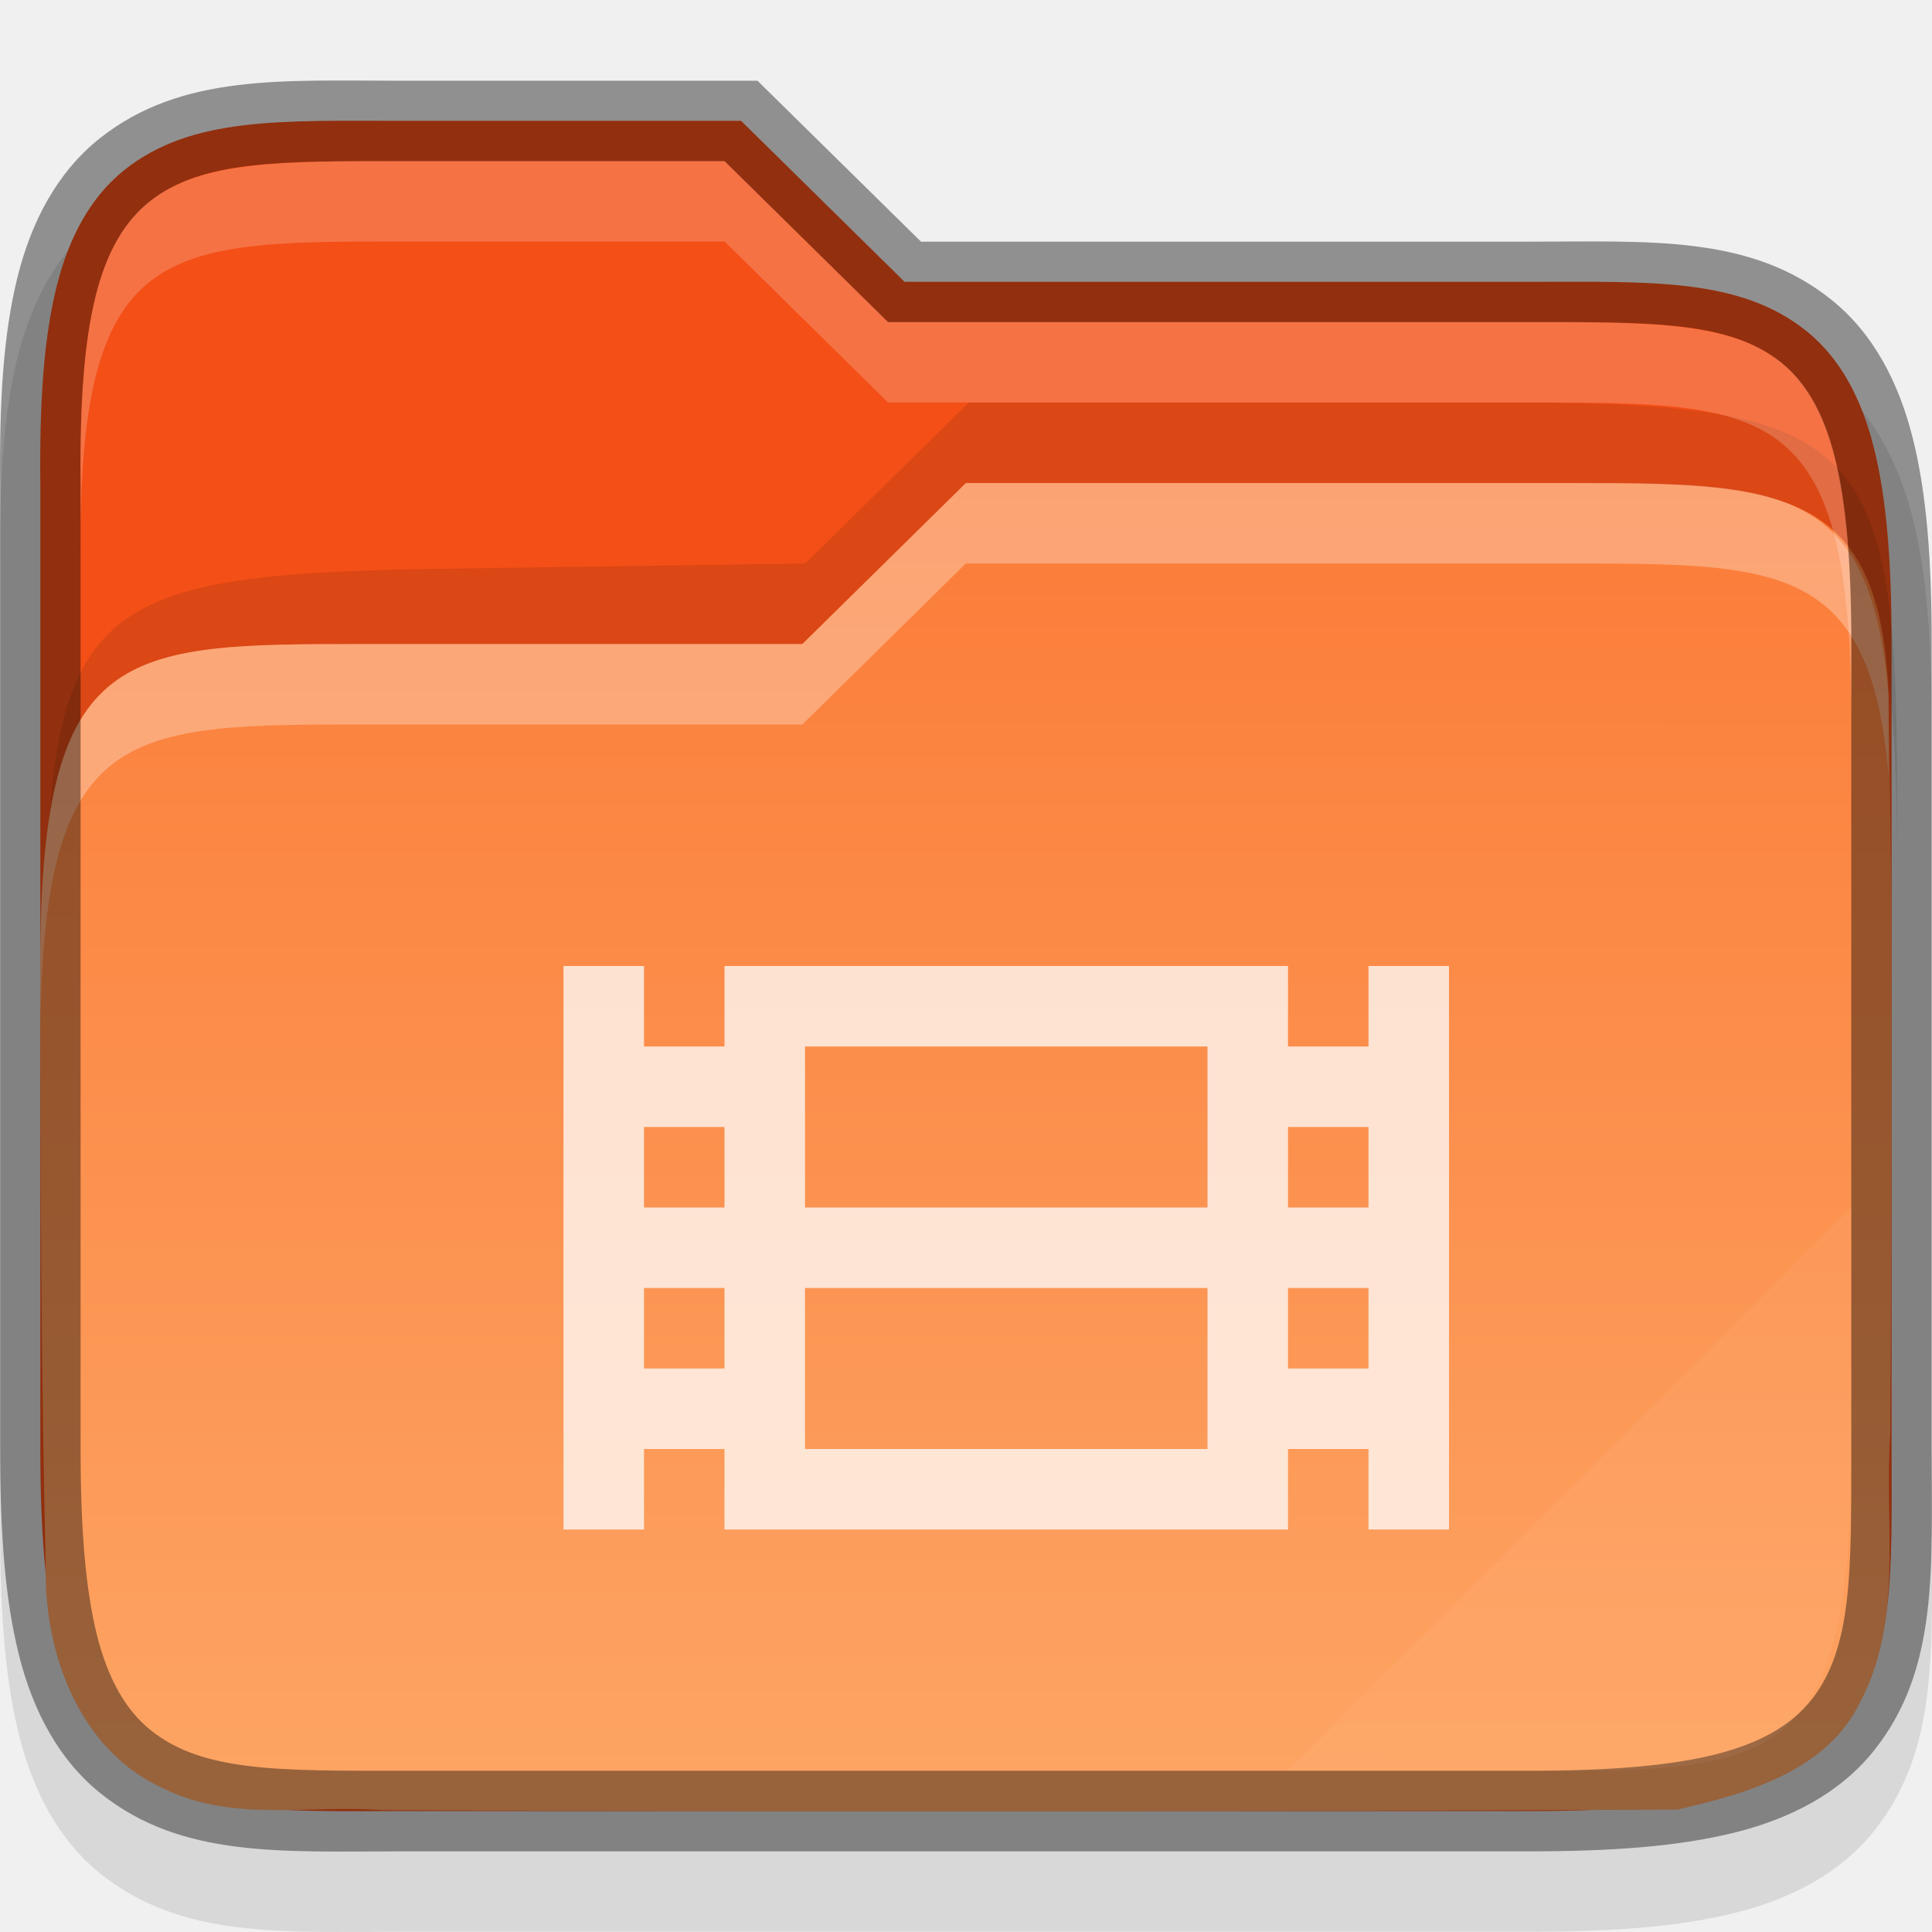
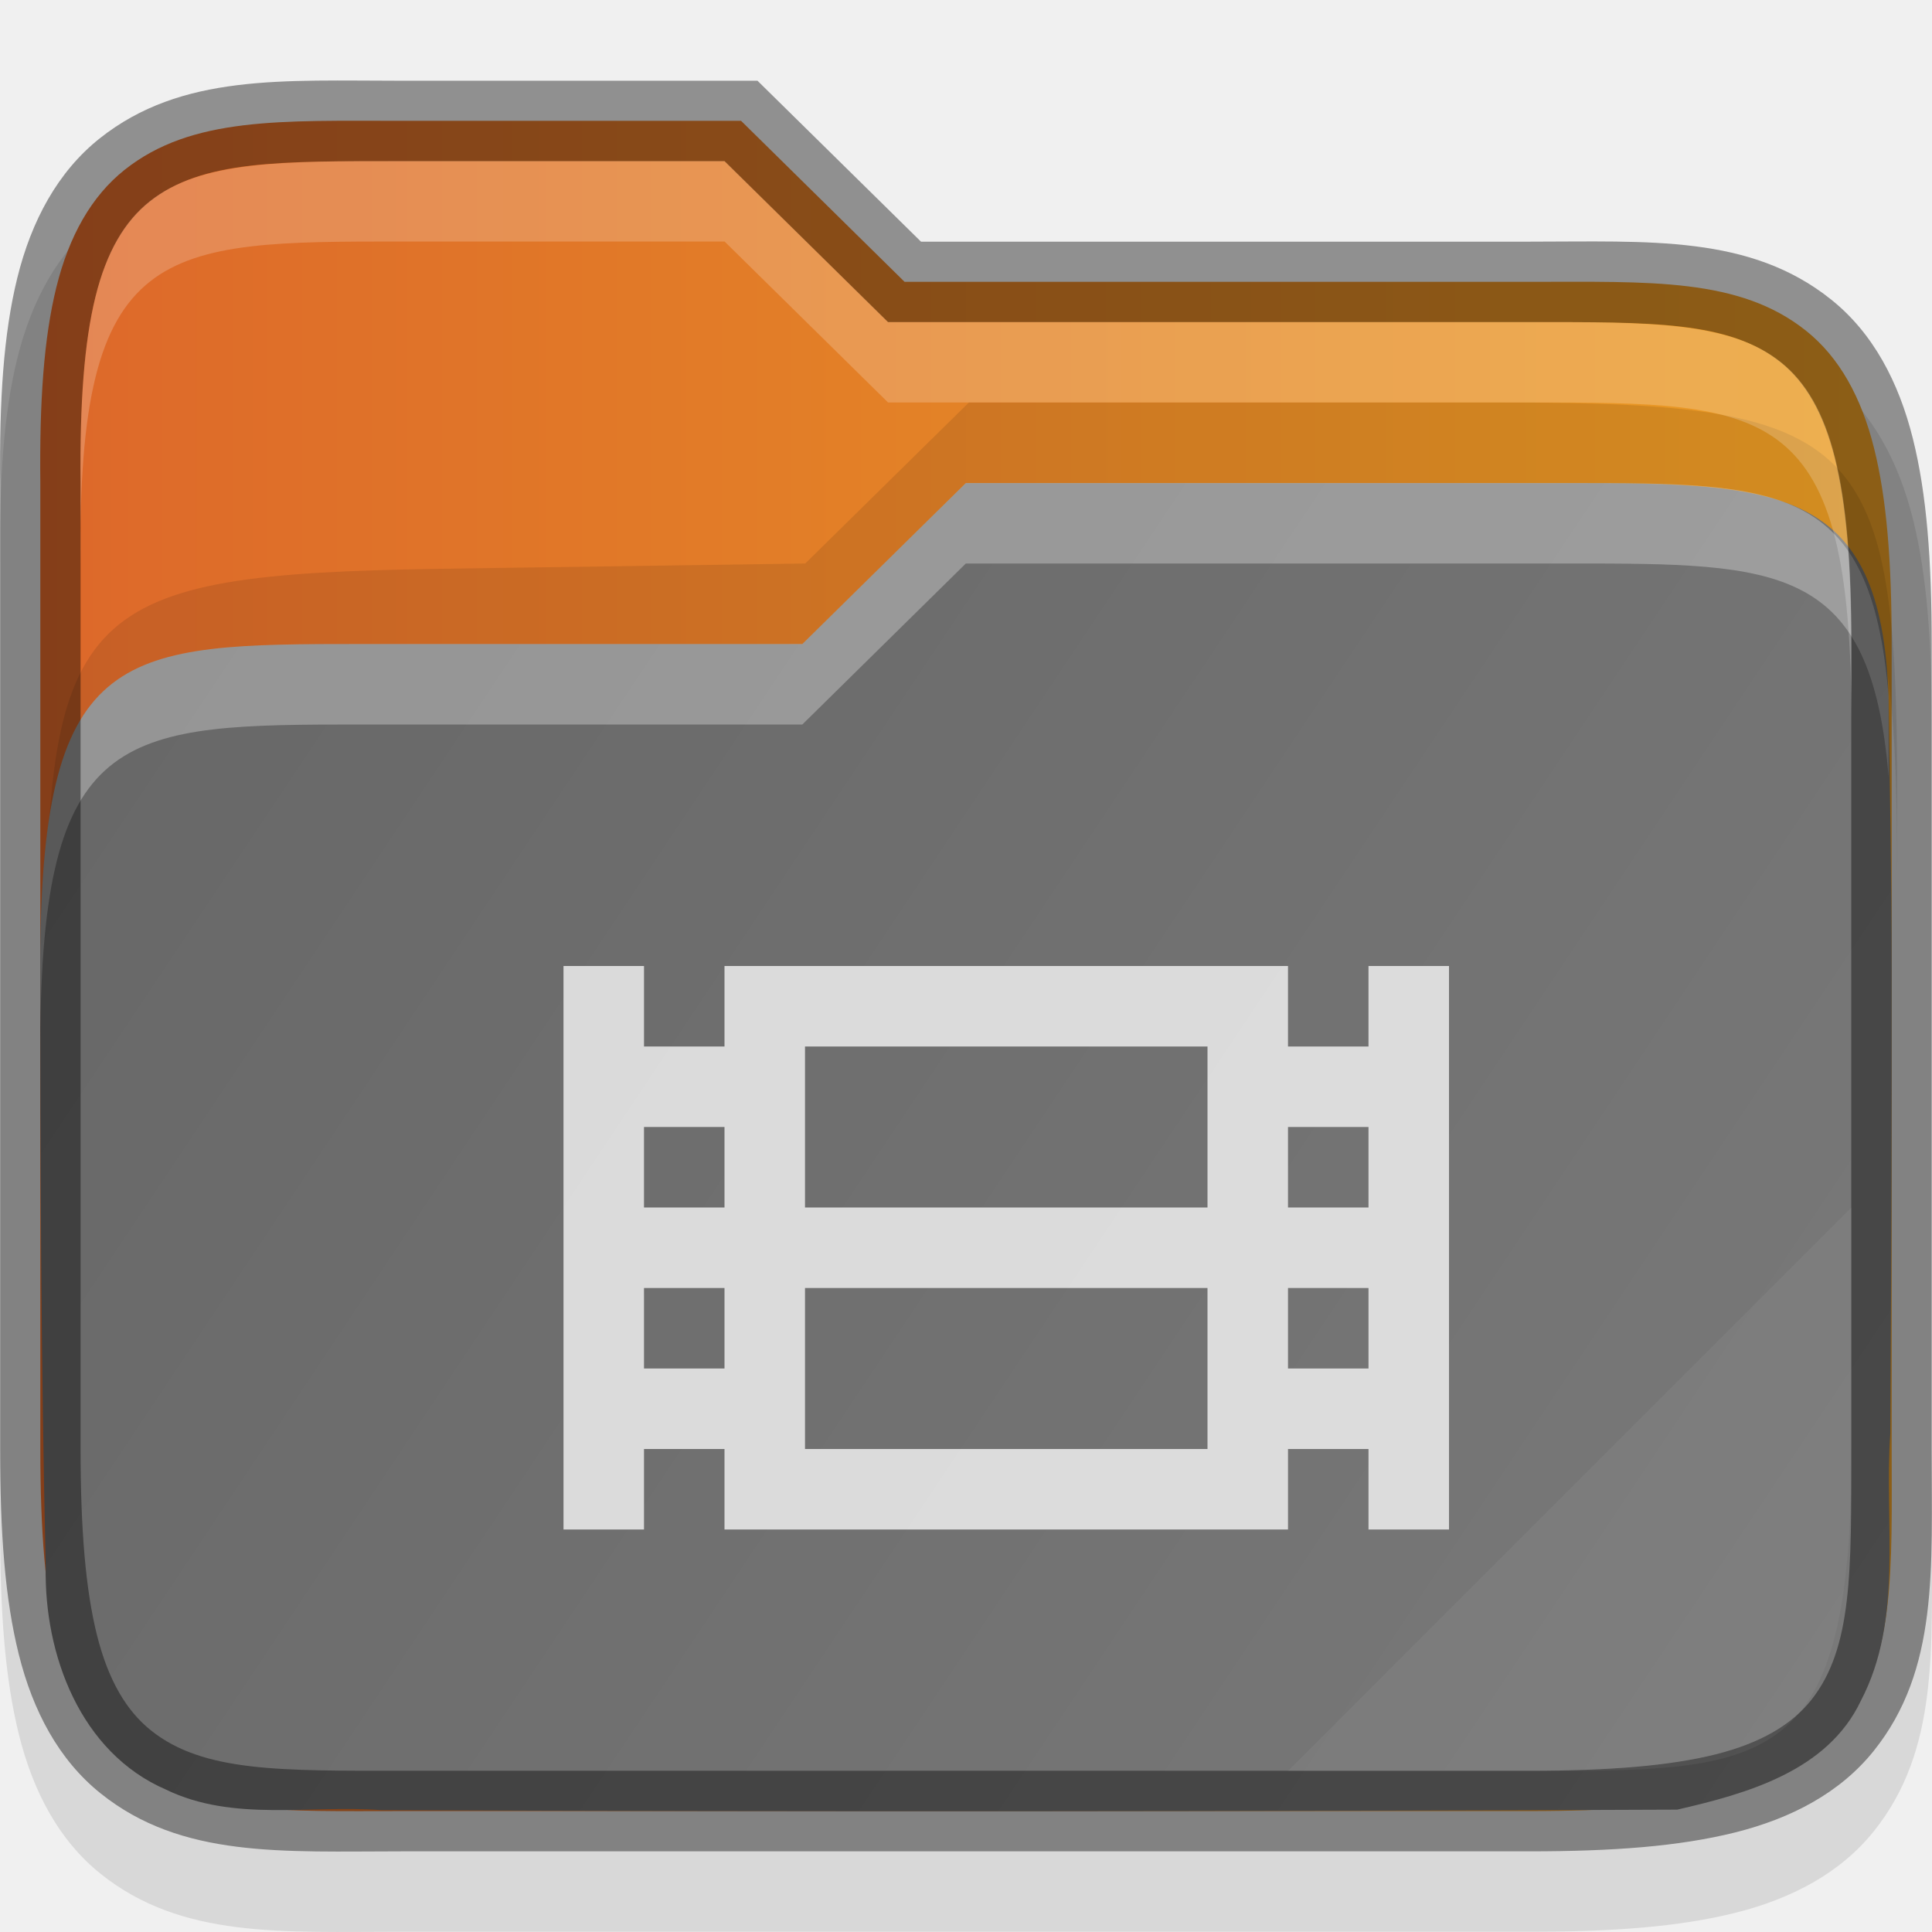
<svg xmlns="http://www.w3.org/2000/svg" xmlns:xlink="http://www.w3.org/1999/xlink" width="24" height="24" viewBox="0 0 24 24" version="1.1" id="svg1108">
  <defs id="defs1105">
-     <linearGradient id="linearGradient1163">
-       <stop style="stop-color:#fb7c38;stop-opacity:1;" offset="0" id="stop1159" />
-       <stop style="stop-color:#fda463;stop-opacity:1" offset="1" id="stop1161" />
+     <linearGradient xlink:href="#linearGradient1579" id="linearGradient1165" x1="-0.001" y1="6.001" x2="23.998" y2="22" gradientUnits="userSpaceOnUse" gradientTransform="translate(1.4126652e-4)" />
+     <linearGradient id="linearGradient1579">
+       <stop style="stop-color:#666666;stop-opacity:1;" offset="0" id="stop1575" />
+       <stop style="stop-color:#7a7a7a;stop-opacity:1" offset="1" id="stop1577" />
    </linearGradient>
-     <linearGradient xlink:href="#linearGradient1163" id="linearGradient1165" x1="11.999" y1="6.001" x2="11.998" y2="22" gradientUnits="userSpaceOnUse" />
+     <linearGradient xlink:href="#linearGradient957" id="linearGradient865" x1="0.5" y1="12" x2="23.5" y2="12" gradientUnits="userSpaceOnUse" gradientTransform="translate(1.4126652e-4)" />
+     <linearGradient id="linearGradient957">
+       <stop style="stop-color:#dd682a;stop-opacity:1" offset="0" id="stop953" />
+       <stop style="stop-color:#ea9d24;stop-opacity:1" offset="1" id="stop955" />
+     </linearGradient>
  </defs>
  <path d="m 5.001,2.003 c -1.488,0 -2.746,-0.09 -3.761,0.715 -0.524,0.416 -0.851,1.028 -1.025,1.734 -0.172,0.699 -0.224,1.52 -0.213,2.562 V 18.998 c 0,1.041 0.061,1.859 0.234,2.554 0.175,0.702 0.495,1.31 1.015,1.726 1.008,0.807 2.261,0.719 3.749,0.719 h 13.998 c 1.041,0 1.859,-0.061 2.554,-0.234 0.702,-0.175 1.31,-0.495 1.726,-1.015 0.807,-1.008 0.719,-2.261 0.719,-3.749 V 9.001 c 0,-1.041 -0.061,-1.859 -0.234,-2.554 C 23.587,5.745 23.268,5.137 22.747,4.721 21.739,3.914 20.486,4.002 18.998,4.002 H 11.441 L 9.41,2.003 Z" style="color:#000000;font-variant-ligatures:normal;font-variant-position:normal;font-variant-caps:normal;font-variant-numeric:normal;font-variant-alternates:normal;font-feature-settings:normal;text-indent:0;text-decoration-line:none;text-decoration-style:solid;text-decoration-color:#000000;text-transform:none;text-orientation:mixed;dominant-baseline:auto;white-space:normal;shape-padding:0;opacity:0.1;isolation:auto;mix-blend-mode:normal;solid-color:#000000;fill:#000000;fill-opacity:1;stroke-width:1;color-rendering:auto;image-rendering:auto;shape-rendering:auto" id="path1537" />
-   <path d="m 5.001,1.501 c -1.5,0 -2.617,-0.054 -3.451,0.607 C 1.133,2.439 0.856,2.938 0.701,3.569 0.545,4.201 0.49,4.985 0.501,6.006 V 17.999 c 0,1.021 0.061,1.803 0.219,2.433 0.157,0.63 0.43,1.126 0.844,1.457 0.828,0.662 1.937,0.609 3.437,0.609 H 18.999 c 1.021,0 1.803,-0.061 2.433,-0.219 0.63,-0.158 1.126,-0.43 1.457,-0.844 0.663,-0.828 0.609,-1.937 0.609,-3.437 V 8 c 0,-1.021 -0.061,-1.803 -0.219,-2.433 C 23.123,4.937 22.851,4.441 22.437,4.11 21.609,3.448 20.499,3.501 18.999,3.501 H 11.237 L 9.206,1.501 Z" style="color:#000000;font-variant-ligatures:normal;font-variant-position:normal;font-variant-caps:normal;font-variant-numeric:normal;font-variant-alternates:normal;font-feature-settings:normal;text-indent:0;text-decoration-line:none;text-decoration-style:solid;text-decoration-color:#000000;text-transform:none;text-orientation:mixed;dominant-baseline:auto;white-space:normal;shape-padding:0;isolation:auto;mix-blend-mode:normal;solid-color:#000000;fill:#f34f17;fill-opacity:1;stroke-width:1;color-rendering:auto;image-rendering:auto;shape-rendering:auto" id="path896" />
+   <path d="m 5.001,1.501 c -1.5,0 -2.617,-0.054 -3.451,0.607 -0.417,0.331 -0.694,0.829 -0.85,1.461 -0.156,0.632 -0.21,1.416 -0.199,2.437 V 17.999 c 0,1.021 0.061,1.803 0.219,2.433 0.157,0.63 0.43,1.126 0.844,1.457 0.828,0.662 1.937,0.609 3.437,0.609 H 19 c 1.021,0 1.803,-0.061 2.433,-0.219 0.63,-0.158 1.126,-0.43 1.457,-0.844 0.663,-0.828 0.609,-1.937 0.609,-3.437 V 8 c 0,-1.021 -0.061,-1.803 -0.219,-2.433 C 23.123,4.937 22.851,4.441 22.437,4.11 21.609,3.448 20.499,3.501 19,3.501 H 11.237 L 9.206,1.501 Z" style="color:#000000;font-variant-ligatures:normal;font-variant-position:normal;font-variant-caps:normal;font-variant-numeric:normal;font-variant-alternates:normal;font-feature-settings:normal;text-indent:0;text-decoration-line:none;text-decoration-style:solid;text-decoration-color:#000000;text-transform:none;text-orientation:mixed;dominant-baseline:auto;white-space:normal;shape-padding:0;isolation:auto;mix-blend-mode:normal;solid-color:#000000;fill:url(#linearGradient865);fill-opacity:1;stroke-width:1;color-rendering:auto;image-rendering:auto;shape-rendering:auto" id="path896" />
  <path d="m 12.036,5 -2.033,2 -4.56,0.066 c -4.42,0.073 -4.875,0.455 -4.875,4.867 v 1 c 0,-4.412 0.455,-4.794 4.875,-4.867 L 10.002,8 12.036,6 H 18.692 c 4.421,0 4.875,0.453 4.875,4.865 v -1 C 23.567,5.453 23.113,5 18.692,5 Z" style="color:#000000;opacity:0.1;fill:#000000;fill-opacity:1" id="path1925" />
-   <path d="M 11.999,6.001 9.967,8.001 H 4.497 c -2.965,0 -3.973,0.015 -3.997,3.873 -3.001e-4,2.53 0.01,5.06 0.068,7.589 -0.022,1.09 0.429,2.309 1.496,2.769 0.831,0.403 1.784,0.187 2.672,0.254 5.366,0.023 10.735,0.016 16.099,-0.006 0.864,-0.199 1.865,-0.477 2.28,-1.35 0.536,-1.022 0.288,-2.217 0.367,-3.32 0.017,-2.785 0.017,-3.875 0.017,-5.784 -8e-4,-1.126 -0.023,-2.252 -0.039,-3.377 -0.091,-2.601 -1.348,-2.648 -3.962,-2.648 z" style="color:#000000;fill:url(#linearGradient1165);fill-opacity:1;stroke-width:1" id="path860" />
+   <path d="M 11.999,6.001 9.967,8.001 h -5.47 c -2.965,0 -3.973,0.015 -3.997,3.873 -3e-4,2.53 0.01,5.06 0.068,7.589 -0.022,1.09 0.429,2.309 1.496,2.769 0.831,0.403 1.784,0.187 2.672,0.254 5.366,0.023 10.735,0.016 16.099,-0.006 0.864,-0.199 1.865,-0.477 2.28,-1.35 0.536,-1.022 0.288,-2.217 0.367,-3.32 0.017,-2.785 0.017,-3.875 0.017,-5.784 -8e-4,-1.126 -0.023,-2.252 -0.039,-3.377 -0.091,-2.601 -1.348,-2.648 -3.962,-2.648 z" style="color:#000000;fill:url(#linearGradient1165);fill-opacity:1;stroke-width:1" id="path860" />
  <path id="path2428" style="color:#000000;opacity:0.3;fill:#ffffff;stroke-width:1" d="M 11.998,6 9.967,8 H 4.496 c -2.965,0 -3.972,0.016 -3.996,3.873 -3.482e-5,0.294 0.002,0.587 0.002,0.881 C 0.547,9.022 1.564,9 4.496,9 H 9.967 L 11.998,7 h 7.502 c 2.614,0 3.742,0.005 3.961,2.648 v -1 C 23.242,6.005 22.114,6 19.5,6 Z" />
  <path d="m 5.001,1.003 c -1.488,0 -2.746,-0.09 -3.761,0.715 -0.524,0.416 -0.851,1.028 -1.025,1.734 -0.172,0.699 -0.224,1.52 -0.213,2.562 V 17.999 c 0,1.04 0.058,1.859 0.232,2.554 0.175,0.702 0.497,1.31 1.017,1.726 1.008,0.807 2.261,0.719 3.749,0.719 h 13.997 c 1.041,0 1.859,-0.061 2.554,-0.234 0.702,-0.175 1.31,-0.495 1.726,-1.015 0.807,-1.008 0.719,-2.261 0.719,-3.749 V 8.001 c 0,-1.04 -0.06,-1.859 -0.234,-2.554 C 23.587,4.746 23.268,4.137 22.747,3.721 21.739,2.914 20.486,3.002 18.998,3.002 H 11.441 L 9.41,1.003 Z m 0,1 h 3.999 l 2.031,1.999 h 7.967 c 1.512,0 2.477,-0.018 3.124,0.5 0.307,0.246 0.53,0.629 0.67,1.187 0.141,0.565 0.205,1.311 0.205,2.312 v 9.997 c 0,1.511 0.018,2.476 -0.5,3.124 -0.246,0.307 -0.629,0.532 -1.187,0.672 -0.565,0.141 -1.311,0.203 -2.312,0.203 H 5.001 c -1.512,0 -2.477,0.018 -3.124,-0.5 C 1.569,21.252 1.344,20.869 1.204,20.31 1.063,19.746 1.001,18.999 1.001,17.999 V 6.006 6.002 C 0.991,5.001 1.046,4.254 1.185,3.69 1.322,3.133 1.551,2.748 1.861,2.503 2.514,1.984 3.489,2.003 5.001,2.003 Z" style="color:#000000;opacity:0.4;fill:#000000;stroke-width:1;-inkscape-stroke:none" id="path1310" />
  <path d="m 9.001,2 2.031,2 h 7.968 C 22,4 23,4 23,8 V 9 C 23,5 22,5 19,5 h -7.968 L 9.001,3 H 5.001 C 2.001,3 0.958,3 1.001,7 V 6 C 0.958,2 2.001,2 5.001,2 Z" style="color:#000000;opacity:0.2;fill:#ffffff;stroke-width:1;fill-opacity:1" id="path2827" />
  <path d="m 23,15 -7,7 h 2.999 c 3.001,0 4.001,0 4.001,-4.001 z" style="color:#000000;opacity:0.05;fill:#ffffff;stroke-width:1" id="path2126" />
  <path d="m 7,12 v 7 h 1 v -1 h 1 v 1 h 6 1 v -1 h 1 v 1 h 1 v -7 h -1 v 1 H 16 V 12 H 15 9 v 1 H 8 v -1 z m 3,1 h 5 v 2 h -5 z m -2,1 h 1 v 1 H 8 Z m 8,0 h 1 v 1 h -1 z m -8,2 h 1 v 1 H 8 Z m 2,0 h 5 v 2 h -5 z m 6,0 h 1 v 1 h -1 z" style="display:inline;opacity:0.75;fill:#ffffff;stroke:none;stroke-width:1;stroke-linejoin:round;stroke-miterlimit:4;stroke-dasharray:none;enable-background:new" id="path4607" />
</svg>
